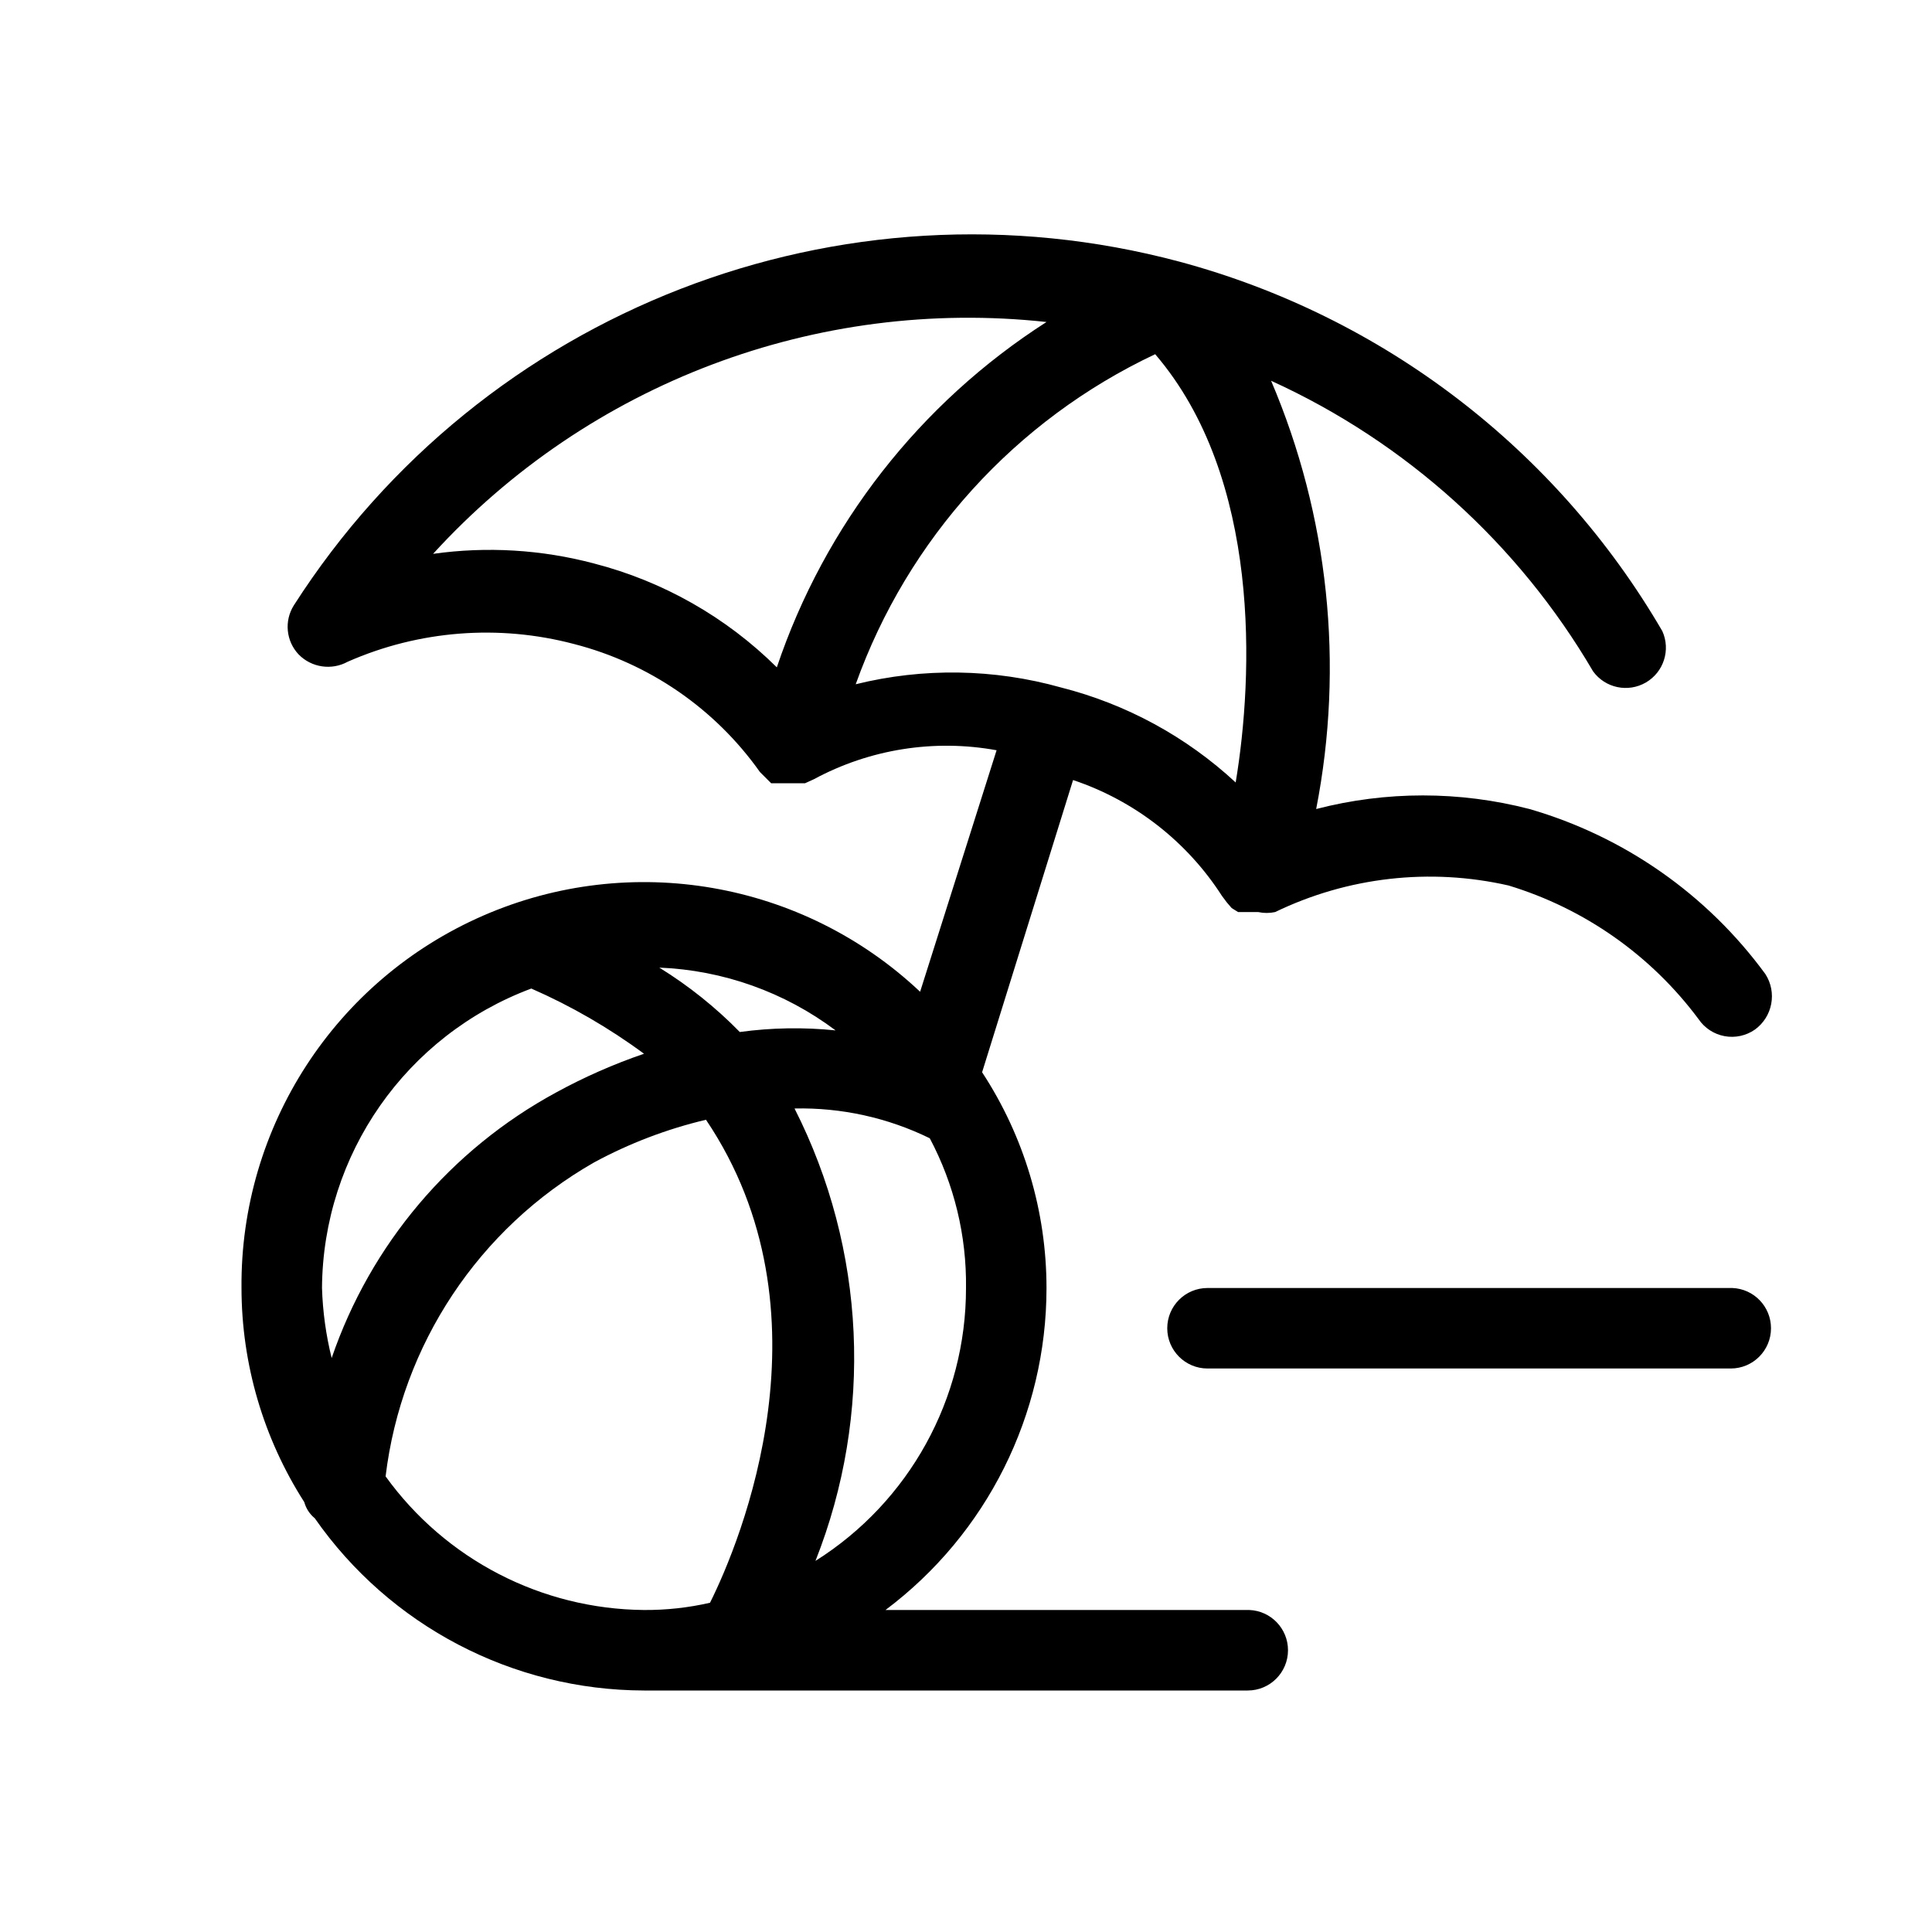
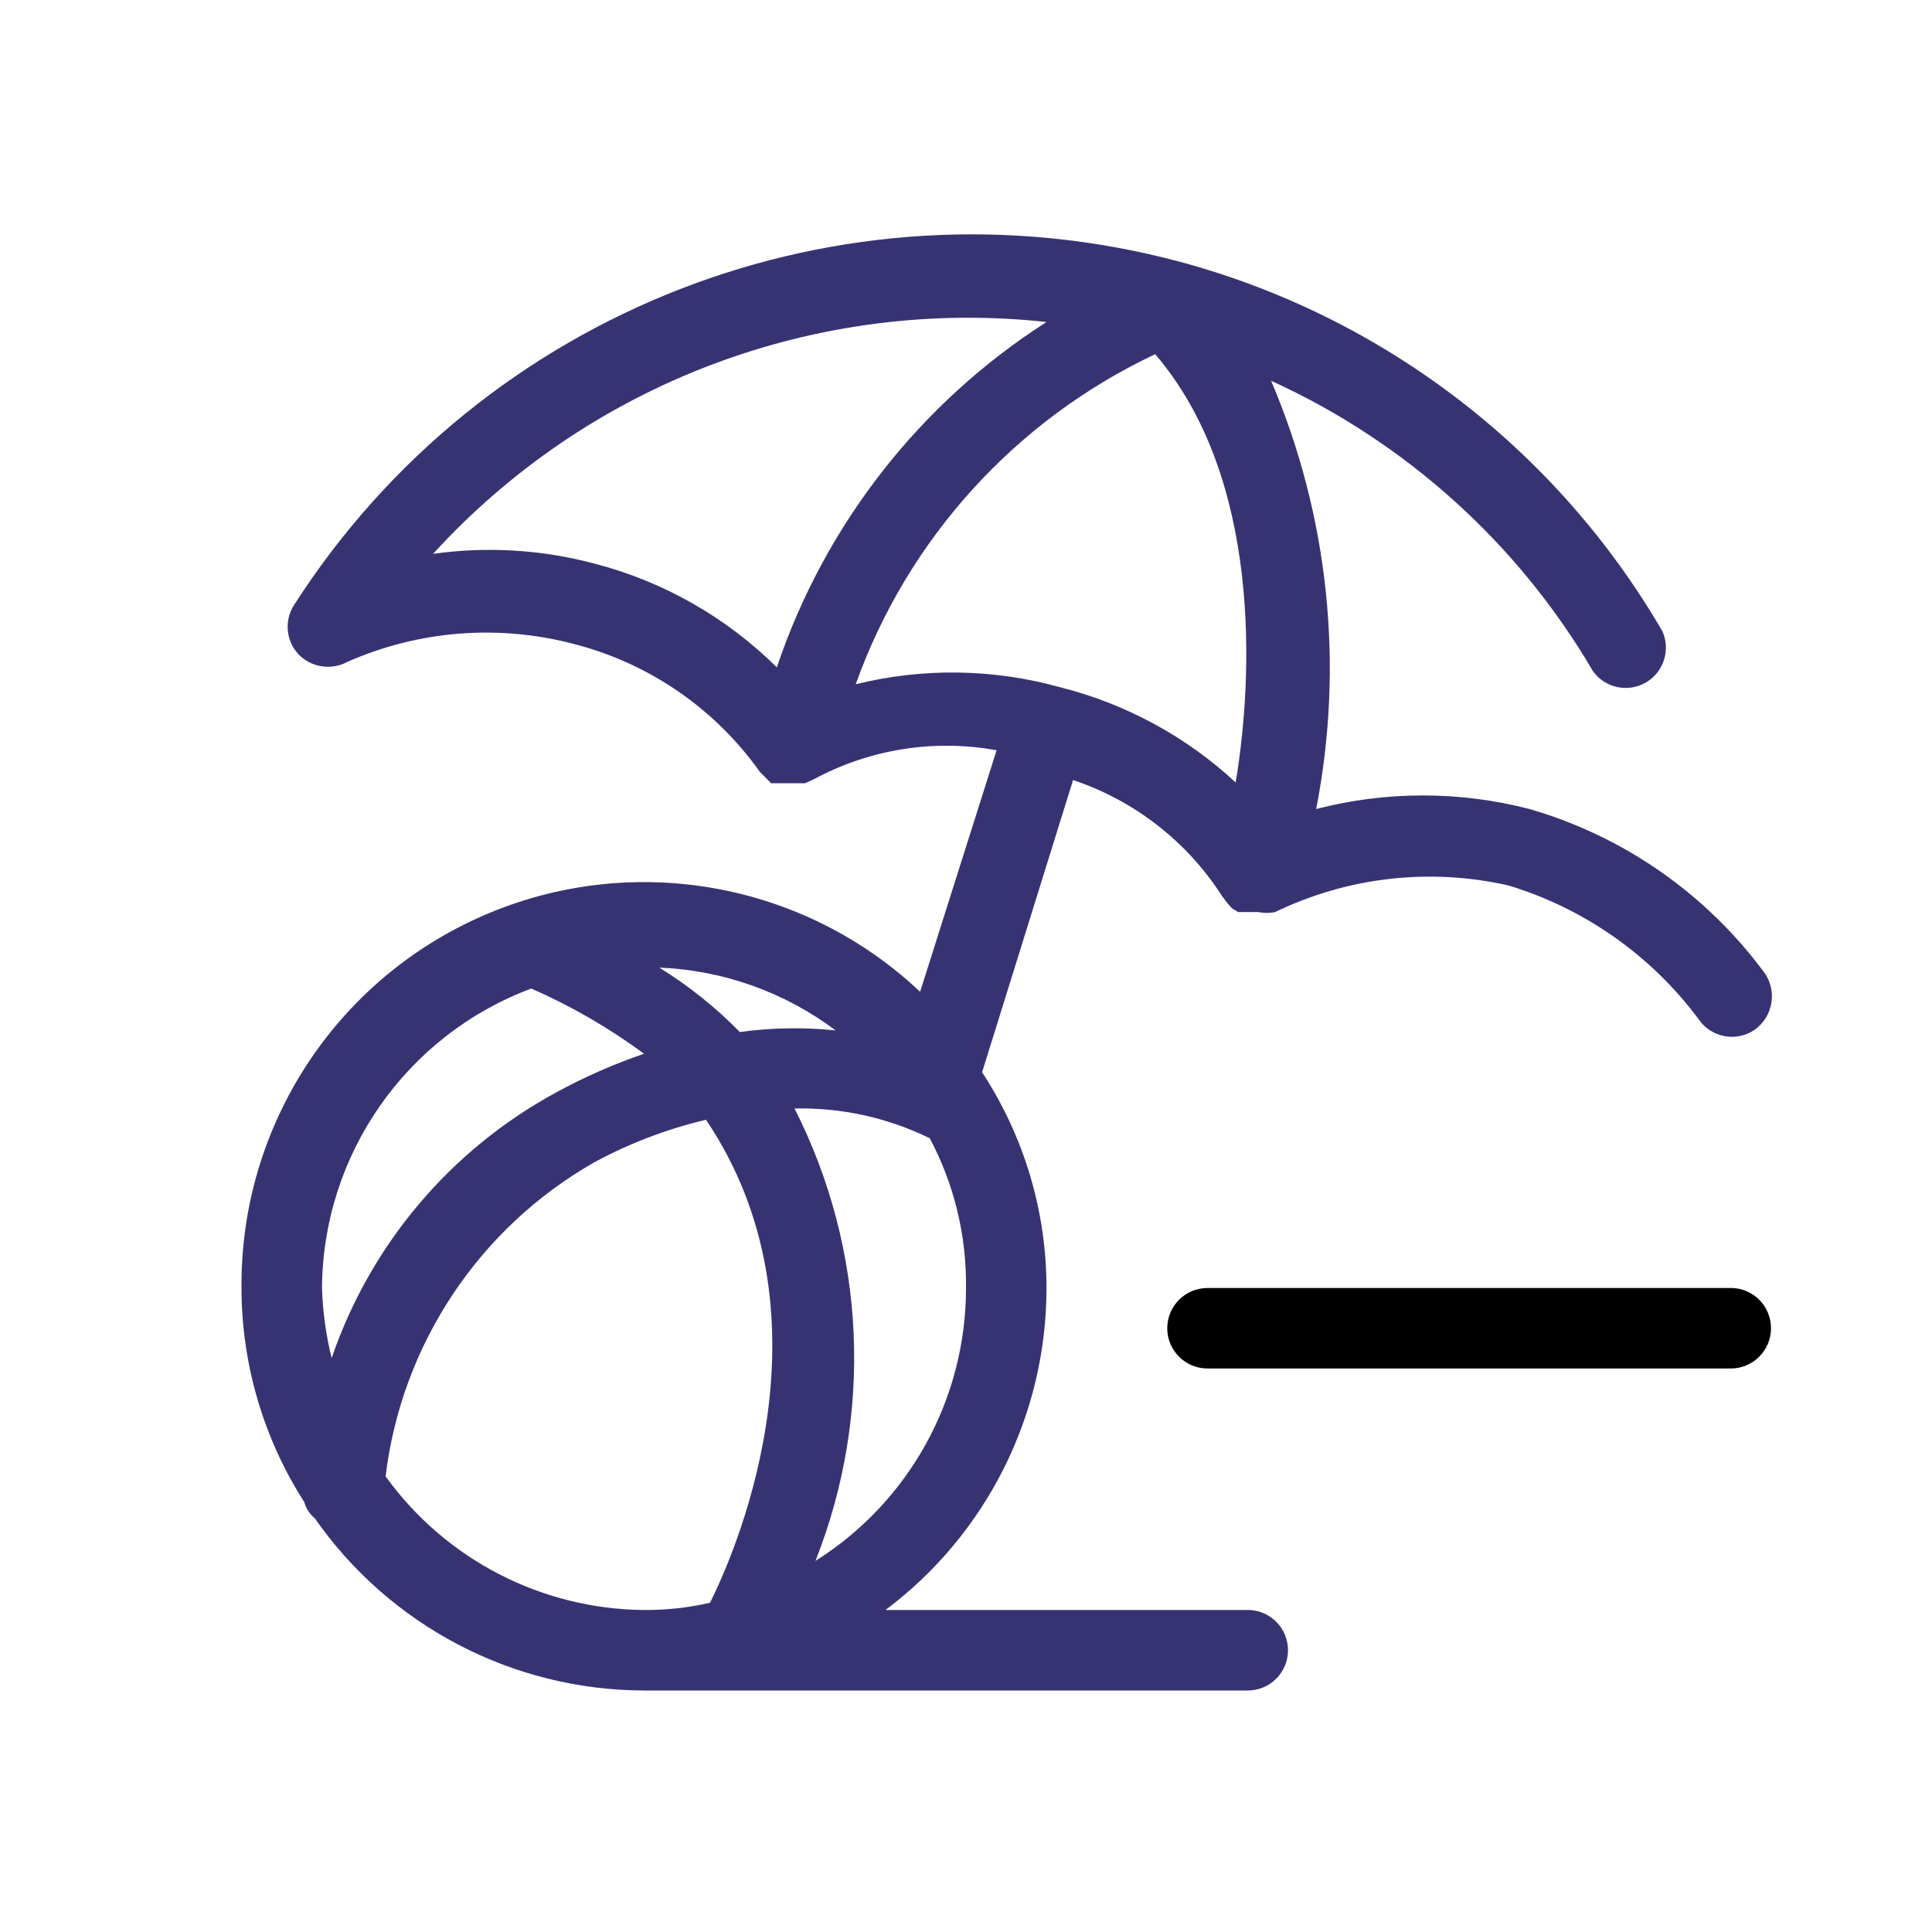
<svg xmlns="http://www.w3.org/2000/svg" xmlns:xlink="http://www.w3.org/1999/xlink" class="icon-2308439956 icon-4096376110 itemIcon-2948549974" height="24" width="24">
  <defs>
    <symbol viewBox="0 0 24 24" id="icon-category-vacation_rentals-small">
-       <path class="cls-1" fill="currentColor" d="M15.52 20H11a5 5 0 0 0 2-4 4.89 4.89 0 0 0-.8-2.68l1.13-3.63a3.53 3.53 0 0 1 1.85 1.44l.06.08.06.07.08.05h.25a.5.5 0 0 0 .21 0 4.41 4.41 0 0 1 2.9-.33 4.61 4.61 0 0 1 2.36 1.66.5.5 0 0 0 .7.13.51.51 0 0 0 .13-.69A5.54 5.54 0 0 0 19 10.05a5.28 5.28 0 0 0-2.65 0 9.11 9.11 0 0 0-.56-5.32 8.92 8.92 0 0 1 4 3.61.5.5 0 0 0 .86-.5 9.92 9.92 0 0 0-6-4.59 10 10 0 0 0-11 4.27.5.5 0 0 0 .06.61.51.51 0 0 0 .61.09A4.27 4.27 0 0 1 7.13 8a4.07 4.07 0 0 1 2.31 1.59l.08.08.06.06H10l.11-.05a3.47 3.47 0 0 1 2.27-.36l-.95 3A5 5 0 0 0 3 16a4.94 4.94 0 0 0 .78 2.66.39.39 0 0 0 .13.2A5 5 0 0 0 8 21h7.5a.5.5 0 0 0 .5-.5.5.5 0 0 0-.48-.5zM7.38 7a5.05 5.05 0 0 0-2-.12A9 9 0 0 1 13 4a8.2 8.2 0 0 0-3.35 4.29A5 5 0 0 0 7.38 7zm3.25 1.5a7.22 7.22 0 0 1 3.72-4.1c1.32 1.54 1.22 4 1 5.32a5 5 0 0 0-2.17-1.18 5 5 0 0 0-2.55-.04zm-.5 10.89a6.85 6.85 0 0 0-.26-5.62 3.64 3.64 0 0 1 1.68.37A3.86 3.86 0 0 1 12 16a4 4 0 0 1-1.87 3.39zm-.94-6.57a5.28 5.28 0 0 0-1-.8 3.91 3.91 0 0 1 2.19.78 5 5 0 0 0-1.19.02zm-2.59-.54a7.25 7.25 0 0 1 1.4.81 7 7 0 0 0-1.09.48 5.94 5.94 0 0 0-2.79 3.3A4.14 4.14 0 0 1 4 16a4 4 0 0 1 2.6-3.72zm-1.81 6.06a5.21 5.21 0 0 1 2.59-3.9 5.66 5.66 0 0 1 1.39-.53c1.61 2.39.43 5.24.05 6A3.56 3.56 0 0 1 8 20a4 4 0 0 1-3.21-1.66z" />
+       <path class="cls-1" fill="#373373" d="M15.52 20H11a5 5 0 0 0 2-4 4.89 4.89 0 0 0-.8-2.68l1.13-3.63a3.53 3.53 0 0 1 1.85 1.44l.06.08.06.07.08.05h.25a.5.5 0 0 0 .21 0 4.41 4.41 0 0 1 2.9-.33 4.61 4.61 0 0 1 2.36 1.66.5.5 0 0 0 .7.13.51.51 0 0 0 .13-.69A5.54 5.54 0 0 0 19 10.05a5.28 5.28 0 0 0-2.65 0 9.11 9.11 0 0 0-.56-5.32 8.92 8.92 0 0 1 4 3.61.5.5 0 0 0 .86-.5 9.92 9.92 0 0 0-6-4.59 10 10 0 0 0-11 4.27.5.5 0 0 0 .06.61.51.51 0 0 0 .61.09A4.27 4.27 0 0 1 7.13 8a4.07 4.07 0 0 1 2.31 1.59l.08.08.06.06H10l.11-.05a3.47 3.47 0 0 1 2.27-.36l-.95 3A5 5 0 0 0 3 16a4.94 4.94 0 0 0 .78 2.66.39.39 0 0 0 .13.2A5 5 0 0 0 8 21h7.5a.5.5 0 0 0 .5-.5.5.5 0 0 0-.48-.5zM7.38 7a5.05 5.05 0 0 0-2-.12A9 9 0 0 1 13 4a8.2 8.2 0 0 0-3.35 4.29A5 5 0 0 0 7.38 7zm3.25 1.5a7.22 7.22 0 0 1 3.72-4.1c1.32 1.54 1.22 4 1 5.32a5 5 0 0 0-2.17-1.18 5 5 0 0 0-2.55-.04zm-.5 10.89a6.85 6.85 0 0 0-.26-5.62 3.64 3.64 0 0 1 1.68.37A3.86 3.86 0 0 1 12 16a4 4 0 0 1-1.87 3.39zm-.94-6.57a5.28 5.28 0 0 0-1-.8 3.91 3.91 0 0 1 2.19.78 5 5 0 0 0-1.19.02zm-2.59-.54a7.25 7.25 0 0 1 1.4.81 7 7 0 0 0-1.09.48 5.94 5.94 0 0 0-2.79 3.3A4.14 4.14 0 0 1 4 16a4 4 0 0 1 2.6-3.72zm-1.81 6.06a5.21 5.21 0 0 1 2.59-3.9 5.66 5.66 0 0 1 1.39-.53c1.61 2.39.43 5.24.05 6A3.56 3.56 0 0 1 8 20a4 4 0 0 1-3.21-1.66z" />
      <path class="cls-1" fill="currentColor" d="M21.52 16H15a.5.5 0 0 0-.5.5.5.5 0 0 0 .5.5h6.5a.5.5 0 0 0 .5-.5.5.5 0 0 0-.48-.5z" />
    </symbol>
  </defs>
  <use xlink:href="#icon-category-vacation_rentals-small" />
</svg>
